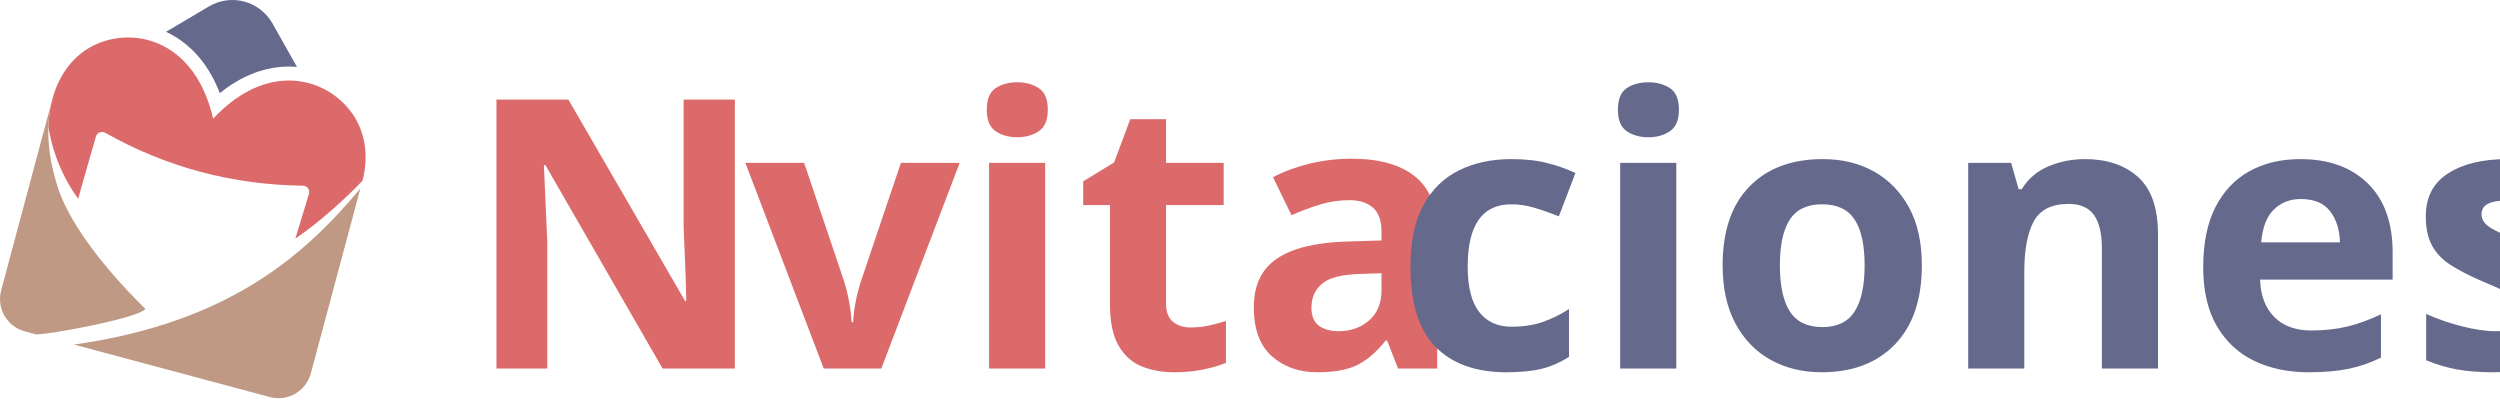
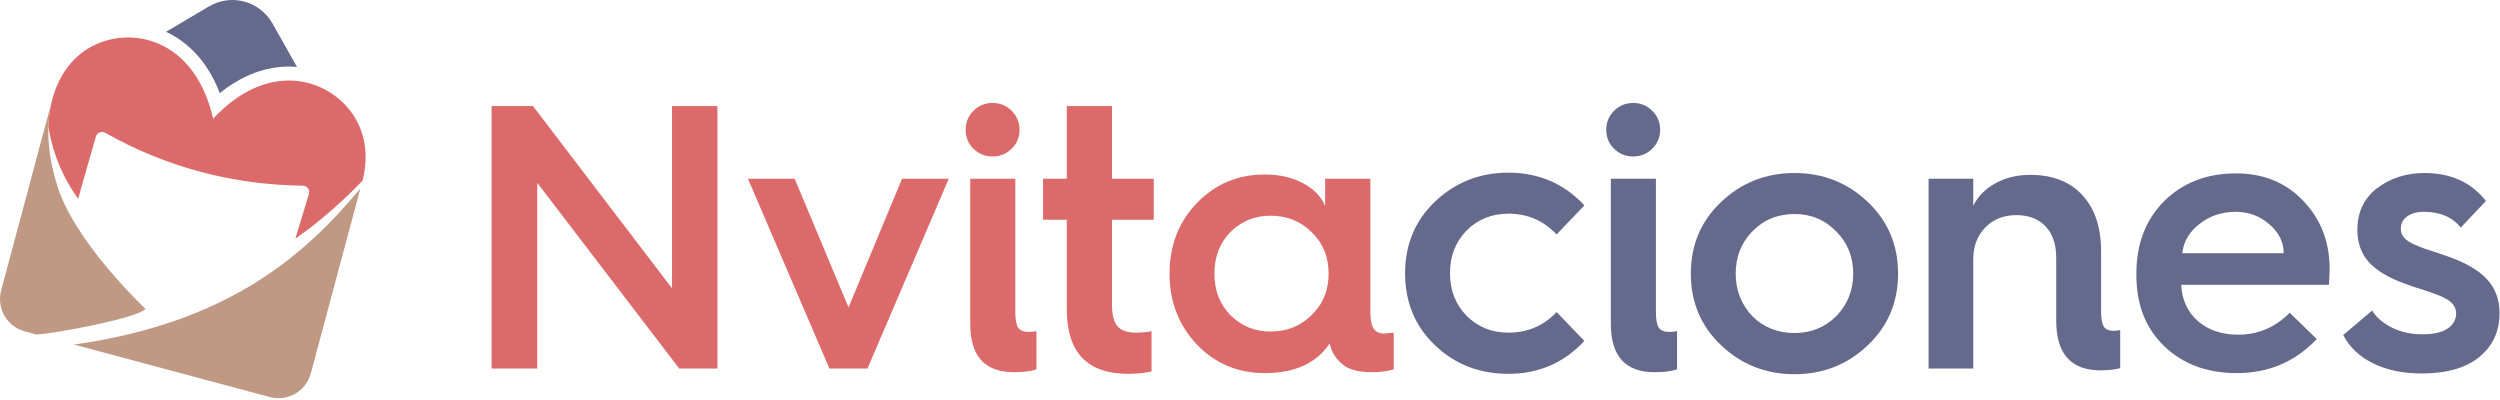
<svg xmlns="http://www.w3.org/2000/svg" width="100%" height="100%" viewBox="0 0 1182 189" version="1.1" xml:space="preserve" style="fill-rule:evenodd;clip-rule:evenodd;stroke-linejoin:round;stroke-miterlimit:2;">
-   <path d="M17.161,158.132l-5.447,-1.46c-8.427,-2.258 -13.433,-10.943 -11.17,-19.39l24.236,-90.449l0.002,0.001c-2.964,11.066 -2.617,24.542 1.739,39.099c1.776,6.594 5.176,13.653 9.598,20.79c8.52,13.751 20.834,27.788 32.628,39.328c-2.782,4.071 -42.199,11.677 -51.585,12.081Z" style="fill:#bf9983;" />
+   <path d="M17.161,158.132l-5.447,-1.46c-8.427,-2.258 -13.433,-10.943 -11.17,-19.39l24.236,-90.449l0.002,0.001c-2.964,11.066 -2.617,24.542 1.739,39.099c1.776,6.594 5.176,13.653 9.598,20.79c8.52,13.751 20.834,27.788 32.628,39.328c-2.782,4.071 -42.199,11.677 -51.585,12.081l-0.001,0Z" style="fill:#bf9983;" />
  <path d="M170.378,89.139l-23.412,87.377l-0.002,0.008c-2.264,8.448 -10.941,13.464 -19.368,11.206l-92.621,-24.818c0.005,-0.001 0.01,-0.002 0.016,-0.003c73.654,-10.452 109.244,-42.537 135.387,-73.77Z" style="fill:#bf9983;" />
-   <path d="M78.491,15.045c7.25,-4.286 14.261,-8.433 20.307,-12.011c5.043,-2.976 11.055,-3.805 16.673,-2.299c5.689,1.525 10.482,5.248 13.361,10.347c3.448,6.124 7.448,13.223 11.585,20.563c-2.548,-0.23 -5.178,-0.239 -7.875,0.004l-0.002,0c-8.819,0.798 -18.68,4.345 -28.613,12.399c-4.576,-11.943 -11.34,-19.944 -18.584,-25.046c-2.225,-1.567 -4.517,-2.88 -6.851,-3.957Z" style="fill:#656a8d;" />
-   <path d="M22.891,59.918c0.162,-4.642 0.804,-9.025 1.891,-13.084c3.25,-12.133 10.48,-21.368 20.769,-25.95c10.512,-4.683 24.402,-4.706 36.077,3.517c8.166,5.752 15.47,15.762 19.154,31.718c11.163,-11.978 22.499,-16.994 32.442,-17.893c14.228,-1.282 26.245,5.683 33.003,14.993c6.497,8.943 8.202,20.291 5.195,32.173c0,0 -14.3,15.419 -31.771,27.408c0.099,-0.361 6.372,-20.923 6.453,-21.223c0.239,-0.895 0.028,-1.857 -0.483,-2.58c-0.565,-0.739 -1.446,-1.178 -2.382,-1.191c-33.294,-0.447 -64.506,-8.659 -93.529,-25.044c-0.761,-0.447 -1.743,-0.508 -2.602,-0.151c-0.859,0.357 -1.525,1.087 -1.765,1.985c-0.658,2.455 -7.308,25.14 -8.362,29.429c-10.164,-14.096 -12.989,-27.441 -14.016,-33.613c-0.04,-0.239 -0.061,-0.395 -0.074,-0.495Z" style="fill:#dc6a6a;" />
-   <g transform="matrix(0.310164,0,0,0.310164,-8.925115,-314.1676)">
-     <text x="733.88px" y="1574.64px" style="font-family:'HurmeGeometricSans4-SemiBold', 'Hurme Geometric Sans 4', sans-serif;font-weight:600;font-size:574.112px;fill:#dc6a6a;">N<tspan x="1164.984px 1477.229px 1607.261px 1793.919px " y="1574.64px 1574.64px 1574.64px 1574.64px ">vita</tspan>
-     </text>
-     <g transform="matrix(574.1116,0,0,574.1116,3850.724,1574.64)" />
-     <text x="2152.979px" y="1574.64px" style="font-family:'HurmeGeometricSans4-SemiBold', 'Hurme Geometric Sans 4', sans-serif;font-weight:600;font-size:574.112px;fill:#656a8d;">c<tspan x="2453.73px 2588.528px 2938.056px 3267.682px 3592.541px " y="1574.64px 1574.64px 1574.64px 1574.64px 1574.64px ">iones</tspan>
-     </text>
+   <path d="M78.491,15.045c7.25,-4.286 14.261,-8.433 20.307,-12.011c5.043,-2.976 11.055,-3.805 16.673,-2.299c5.689,1.525 10.482,5.248 13.361,10.347c3.448,6.124 7.448,13.223 11.585,20.563c-2.548,-0.23 -5.178,-0.239 -7.875,0.004l-0.002,0c-8.819,0.798 -18.68,4.345 -28.613,12.399c-4.576,-11.943 -11.34,-19.944 -18.584,-25.046c-2.225,-1.567 -4.517,-2.88 -6.851,-3.957l-0.001,-0Z" style="fill:#656a8d;" />
+   <path d="M22.891,59.918c0.162,-4.642 0.804,-9.025 1.891,-13.084c3.25,-12.133 10.48,-21.368 20.769,-25.95c10.512,-4.683 24.402,-4.706 36.077,3.517c8.166,5.752 15.47,15.762 19.154,31.718c11.163,-11.978 22.499,-16.994 32.442,-17.893c14.228,-1.282 26.245,5.683 33.003,14.993c6.497,8.943 8.202,20.291 5.195,32.173c0,0 -14.3,15.419 -31.771,27.408c0.099,-0.361 6.372,-20.923 6.453,-21.223c0.239,-0.895 0.028,-1.857 -0.483,-2.58c-0.565,-0.739 -1.446,-1.178 -2.382,-1.191c-33.294,-0.447 -64.506,-8.659 -93.529,-25.044c-0.761,-0.447 -1.743,-0.508 -2.602,-0.151c-0.859,0.357 -1.525,1.087 -1.765,1.985c-0.658,2.455 -7.308,25.14 -8.362,29.429c-10.164,-14.096 -12.989,-27.441 -14.016,-33.613c-0.04,-0.239 -0.061,-0.395 -0.074,-0.495l0,0.001Z" style="fill:#dc6a6a;" />
+   <g>
+     <g>
+       <path d="M253.999,174.229l-21.563,0l0,-124.074l19.563,0l65.732,86.165l0,-86.165l21.476,0l0,124.074l-18.085,0l-67.124,-87.817l0,87.817Z" style="fill:#dc6a6a;" />
+       <g>
+         <path d="M410.144,174.229l-17.998,0l-38.518,-89.73l22.085,0l25.476,60.863l25.302,-60.863l22.085,0l-38.431,89.73Z" style="fill:#dc6a6a;" />
+         <path d="M458.735,153.188l0,-68.689l21.302,0l0,63.037c0,3.536 0.449,5.985 1.348,7.347c0.898,1.362 2.536,2.043 4.913,2.043c1.333,0 2.579,-0.116 3.739,-0.348l0,17.998c-2.319,0.927 -5.883,1.391 -10.695,1.391c-13.738,0 -20.607,-7.593 -20.607,-22.78Zm10.608,-79.209c-3.594,0 -6.623,-1.217 -9.086,-3.652c-2.464,-2.435 -3.695,-5.42 -3.695,-8.956c0,-3.536 1.232,-6.536 3.695,-8.999c2.464,-2.464 5.492,-3.695 9.086,-3.695c3.478,0 6.463,1.232 8.956,3.695c2.493,2.464 3.739,5.463 3.739,8.999c0,3.536 -1.246,6.521 -3.739,8.956c-2.493,2.435 -5.478,3.652 -8.956,3.652Z" style="fill:#dc6a6a;" />
+         <path d="M504.37,146.232l0,-42.344l-11.216,0l0,-19.389l11.216,0l0,-34.344l21.389,0l0,34.344l19.737,0l0,19.389l-19.737,0l0,40.083c0,4.869 0.869,8.304 2.608,10.303c1.739,2 4.608,3 8.608,3c2.898,0 5.391,-0.232 7.478,-0.696l0,19.042c-3.304,0.754 -6.985,1.13 -11.042,1.13c-19.36,0 -29.041,-10.173 -29.041,-30.519Z" style="fill:#dc6a6a;" />
+         <path d="M597.914,82.499c7.014,0 13.1,1.391 18.259,4.173c5.159,2.782 8.608,6.376 10.347,10.782l0,-12.955l21.389,0l0,62.689c0,3.826 0.507,6.536 1.522,8.13c1.014,1.594 2.71,2.391 5.086,2.391c0.348,0 1.826,-0.145 4.434,-0.435l0,17.303c-2.493,0.927 -5.999,1.391 -10.521,1.391c-5.333,0 -9.477,-0.927 -12.434,-2.782c-4,-2.782 -6.434,-6.405 -7.304,-10.868c-6.202,9.39 -16.462,14.086 -30.779,14.086c-12.694,0 -23.389,-4.521 -32.084,-13.564c-8.579,-9.101 -12.868,-20.259 -12.868,-33.475c0,-13.274 4.289,-24.374 12.868,-33.301c8.695,-9.043 19.389,-13.564 32.084,-13.564Zm2.782,74.253c7.767,0 14.259,-2.608 19.476,-7.825c5.333,-5.159 7.999,-11.68 7.999,-19.563c0,-7.883 -2.666,-14.404 -7.999,-19.563c-5.217,-5.217 -11.709,-7.825 -19.476,-7.825c-7.478,0 -13.825,2.608 -19.042,7.825c-4.985,5.159 -7.478,11.68 -7.478,19.563c0,7.883 2.493,14.404 7.478,19.563c5.217,5.217 11.564,7.825 19.042,7.825Z" style="fill:#dc6a6a;" />
+       </g>
+     </g>
+     <g>
+       <path d="M713.194,81.63c14.317,0 26.287,5.159 35.909,15.477l-13.129,13.738c-6.202,-6.55 -13.796,-9.825 -22.78,-9.825c-7.883,0 -14.491,2.666 -19.824,7.999c-5.217,5.391 -7.825,12.115 -7.825,20.172c0,7.999 2.608,14.694 7.825,20.085c5.333,5.333 11.941,7.999 19.824,7.999c9.043,0 16.636,-3.246 22.78,-9.738l13.129,13.651c-9.68,10.376 -21.65,15.564 -35.909,15.564c-13.738,0 -25.331,-4.521 -34.779,-13.564c-9.39,-8.985 -14.086,-20.317 -14.086,-33.997c0,-13.564 4.695,-24.838 14.086,-33.823c9.622,-9.158 21.215,-13.738 34.779,-13.738Z" style="fill:#656a8d;" />
+       <g>
+         <path d="M761.611,153.188l0,-68.689l21.302,0l0,63.037c0,3.536 0.449,5.985 1.348,7.347c0.898,1.362 2.536,2.043 4.913,2.043c1.333,0 2.579,-0.116 3.739,-0.348l0,17.998c-2.319,0.927 -5.883,1.391 -10.695,1.391c-13.738,0 -20.607,-7.593 -20.607,-22.78Zm10.608,-79.209c-3.594,0 -6.623,-1.217 -9.086,-3.652c-2.464,-2.435 -3.695,-5.42 -3.695,-8.956c0,-3.536 1.232,-6.536 3.695,-8.999c2.464,-2.464 5.492,-3.695 9.086,-3.695c3.478,0 6.463,1.232 8.956,3.695c2.493,2.464 3.739,5.463 3.739,8.999c0,3.536 -1.246,6.521 -3.739,8.956c-2.493,2.435 -5.478,3.652 -8.956,3.652Z" style="fill:#656a8d;" />
+         <path d="M813.68,163.187c-9.506,-9.043 -14.259,-20.317 -14.259,-33.823c0,-13.506 4.753,-24.78 14.259,-33.823c9.622,-9.158 21.215,-13.738 34.779,-13.738c13.506,0 25.07,4.579 34.692,13.738c9.506,9.043 14.259,20.317 14.259,33.823c0,13.506 -4.753,24.78 -14.259,33.823c-9.622,9.158 -21.186,13.738 -34.692,13.738c-13.564,0 -25.157,-4.579 -34.779,-13.738Zm34.779,-5.739c7.825,0 14.404,-2.666 19.737,-7.999c5.333,-5.507 7.999,-12.202 7.999,-20.085c0,-7.941 -2.666,-14.578 -7.999,-19.911c-5.333,-5.507 -11.912,-8.26 -19.737,-8.26c-7.999,0 -14.665,2.753 -19.998,8.26c-5.217,5.391 -7.825,12.028 -7.825,19.911c0,7.825 2.608,14.52 7.825,20.085c5.333,5.333 11.999,7.999 19.998,7.999Z" style="fill:#656a8d;" />
+         <path d="M932.96,174.229l-21.128,0l0,-89.73l21.128,0l0,12.781c2.145,-4.405 5.623,-7.941 10.434,-10.608c4.811,-2.666 10.318,-4 16.52,-4c10.55,0 18.766,3.203 24.65,9.608c5.883,6.405 8.825,15.201 8.825,26.389l0,28.345c0,3.536 0.42,5.985 1.261,7.347c0.84,1.362 2.42,2.043 4.739,2.043c0.869,0 1.884,-0.116 3.043,-0.348l0,17.998c-2.493,0.696 -5.594,1.043 -9.303,1.043c-13.97,0 -20.954,-7.825 -20.954,-23.476l0,-29.91c0,-6.202 -1.666,-11.086 -4.999,-14.651c-3.333,-3.565 -7.956,-5.347 -13.868,-5.347c-5.97,0 -10.854,1.942 -14.651,5.825c-3.797,3.884 -5.695,8.898 -5.695,15.042l0,51.647Z" style="fill:#656a8d;" />
+         <path d="M1010.07,130.06l0,-0.696c0,-14.086 4.405,-25.534 13.216,-34.344c8.869,-8.695 20.143,-13.042 33.823,-13.042c13.1,0 23.737,4.347 31.91,13.042c8.289,8.637 12.434,19.36 12.434,32.171c0,1.855 -0.116,4.347 -0.348,7.478l-69.819,0c0.348,7.13 2.971,12.839 7.869,17.129c4.898,4.289 11.289,6.434 19.172,6.434c9.274,0 17.361,-3.449 24.258,-10.347l12.781,12.434c-10.202,10.724 -22.78,16.085 -37.735,16.085c-14.086,0 -25.534,-4.231 -34.344,-12.694c-8.811,-8.463 -13.216,-19.679 -13.216,-33.649Zm21.737,-10.347l47.908,0c0,-5.275 -2.261,-9.825 -6.782,-13.651c-4.463,-3.942 -9.738,-5.912 -15.824,-5.912c-6.608,0 -12.347,1.913 -17.216,5.739c-4.869,3.826 -7.564,8.434 -8.086,13.825Z" style="fill:#656a8d;" />
+         <path d="M1107.873,158.405l13.651,-11.564c2.087,3.304 5.246,5.999 9.477,8.086c4.231,2.087 8.985,3.13 14.259,3.13c5.333,0 9.332,-0.913 11.999,-2.739c2.666,-1.826 4,-4.188 4,-7.086c0,-3.014 -1.71,-5.391 -5.13,-7.13c-1.565,-0.927 -4.376,-2.058 -8.434,-3.391c-5.854,-1.855 -9.535,-3.101 -11.042,-3.739c-7.42,-2.666 -12.955,-5.999 -16.607,-9.999c-3.652,-4 -5.478,-9.101 -5.478,-15.303c0,-8.231 3.043,-14.752 9.13,-19.563c6.376,-4.869 13.912,-7.304 22.606,-7.304c12.463,0 22.143,4.405 29.041,13.216l-11.912,12.607c-3.942,-4.985 -9.767,-7.478 -17.476,-7.478c-3.304,0 -5.941,0.739 -7.912,2.217c-1.971,1.478 -2.956,3.405 -2.956,5.782c0,2.493 1.362,4.579 4.087,6.26c1.333,0.812 3.768,1.884 7.304,3.217c0.754,0.174 4.492,1.42 11.216,3.739c8.347,2.956 14.448,6.565 18.302,10.825c3.855,4.26 5.782,9.55 5.782,15.868c0,8.579 -3.174,15.477 -9.521,20.694c-6.347,5.217 -15.462,7.825 -27.345,7.825c-8.869,0 -16.535,-1.609 -22.998,-4.826c-6.463,-3.217 -11.144,-7.666 -14.042,-13.346Z" style="fill:#656a8d;" />
+       </g>
+     </g>
  </g>
</svg>
